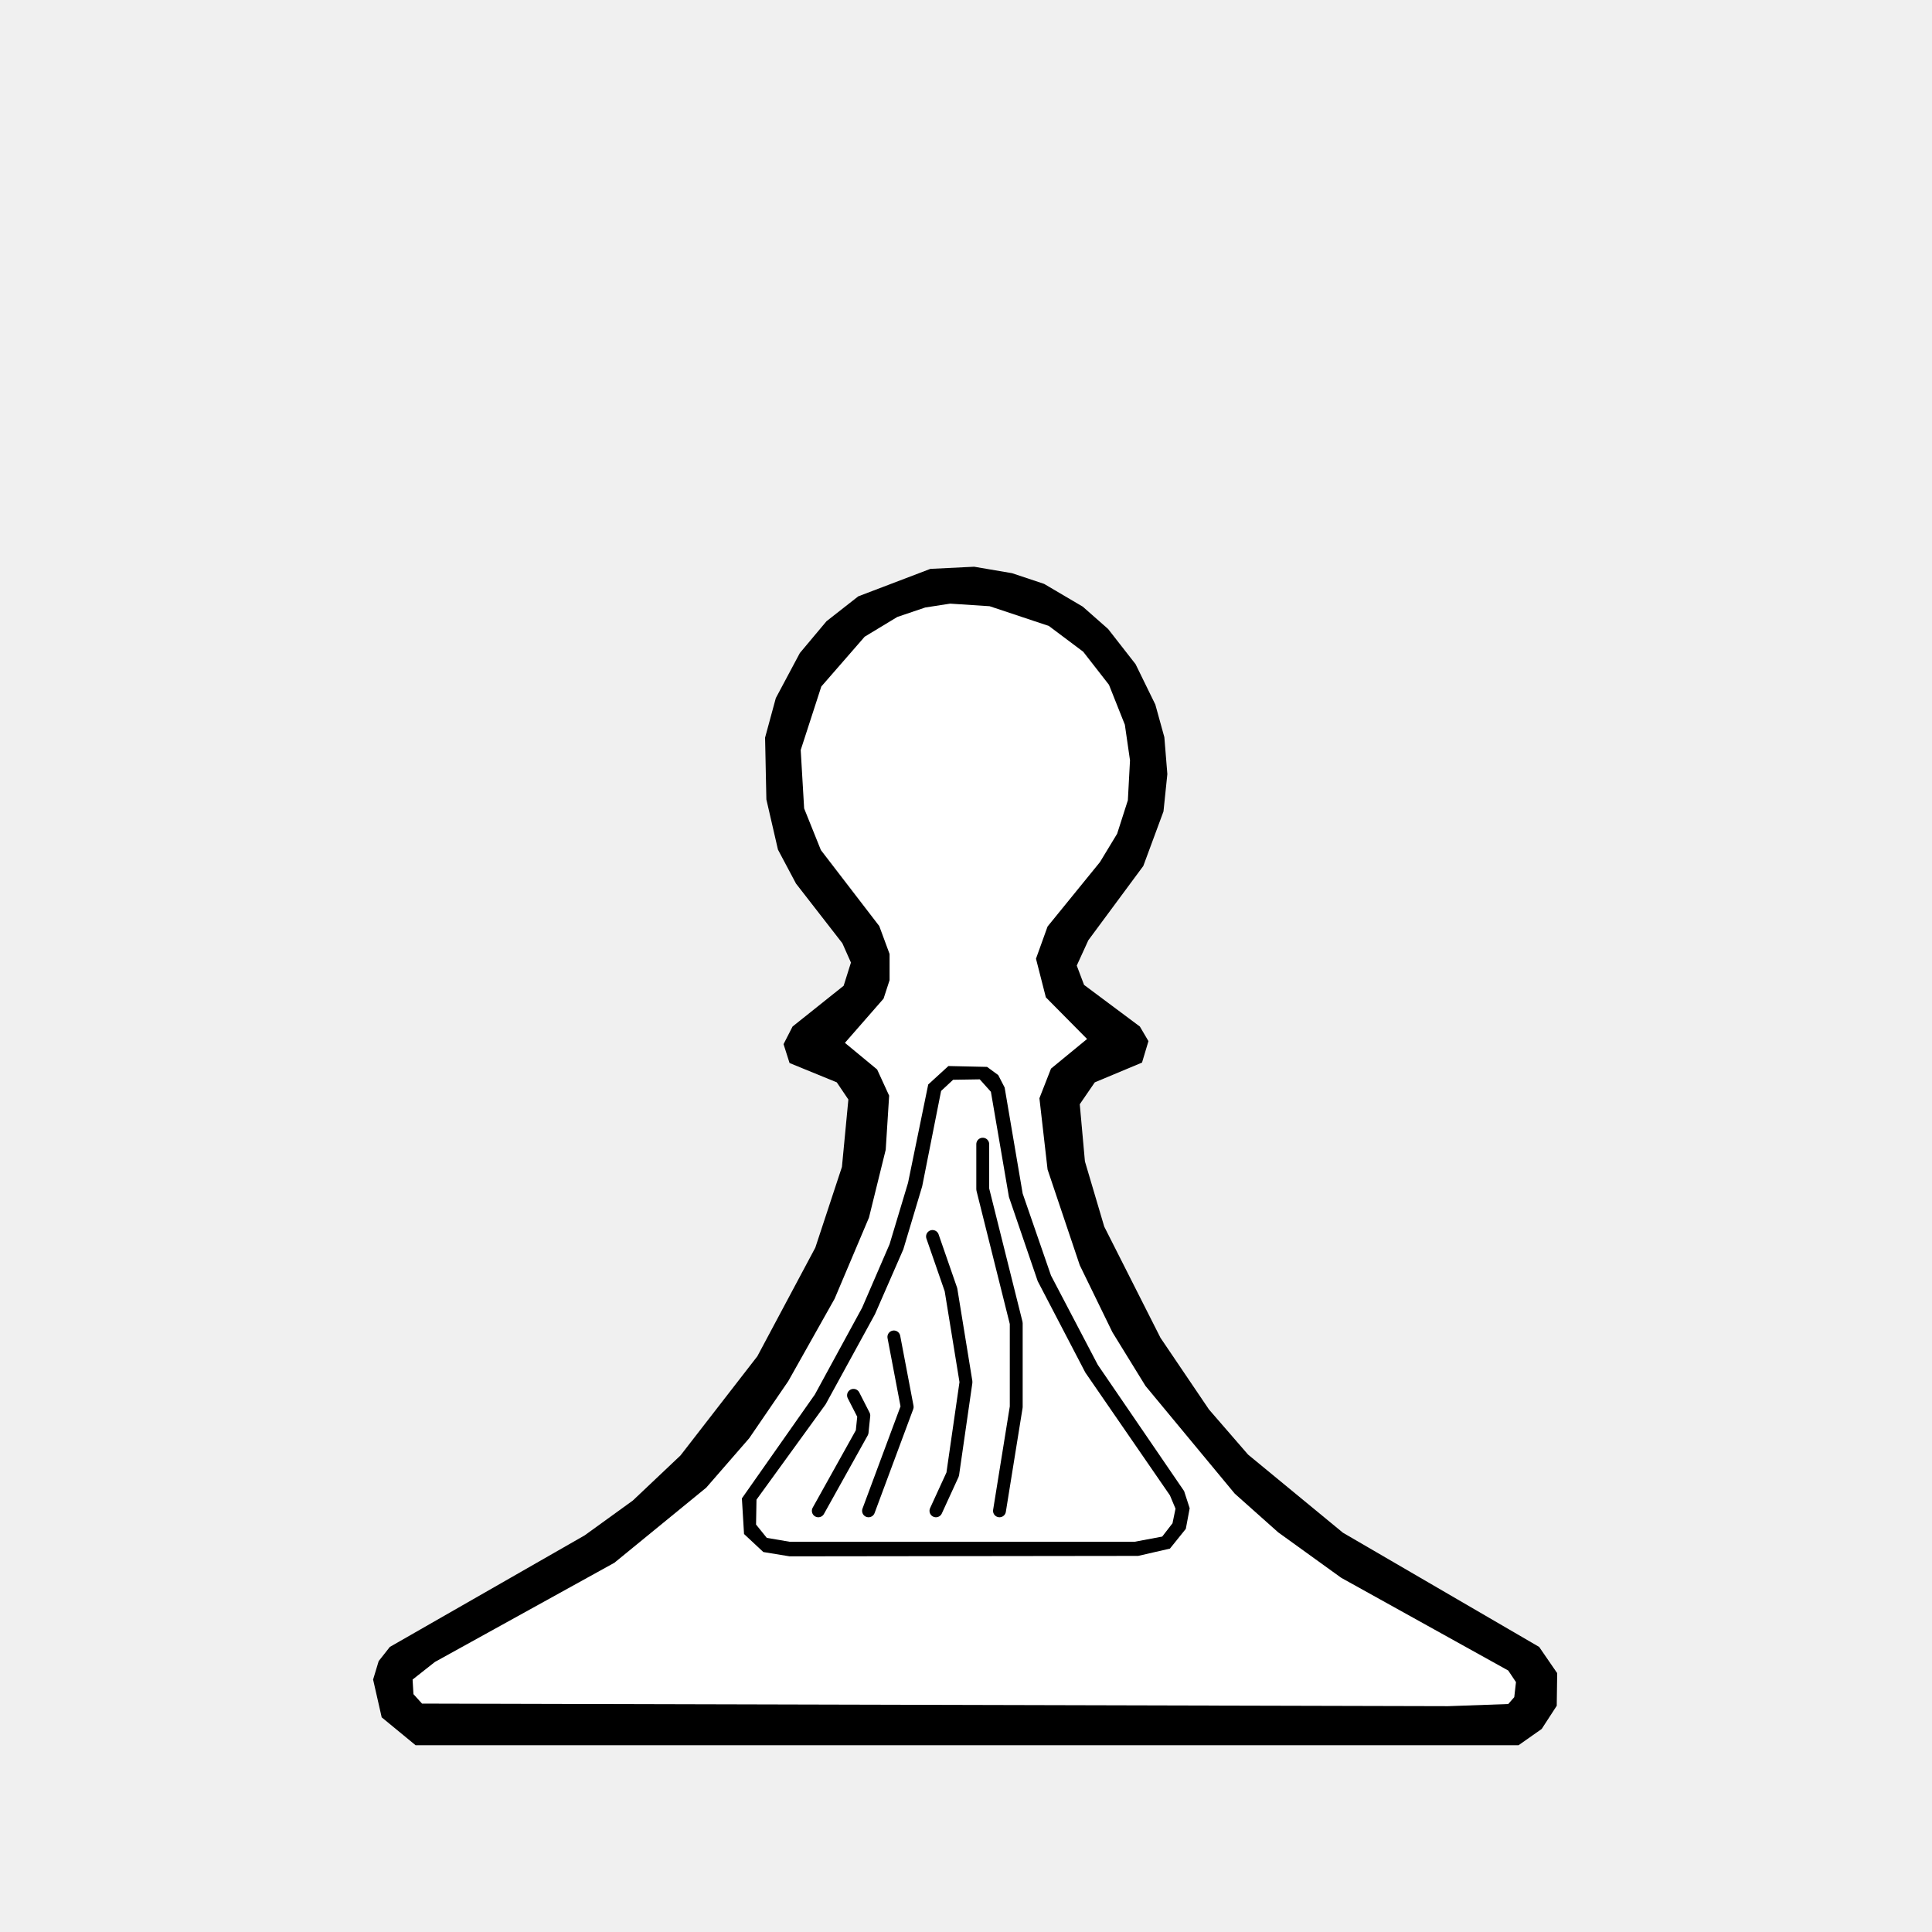
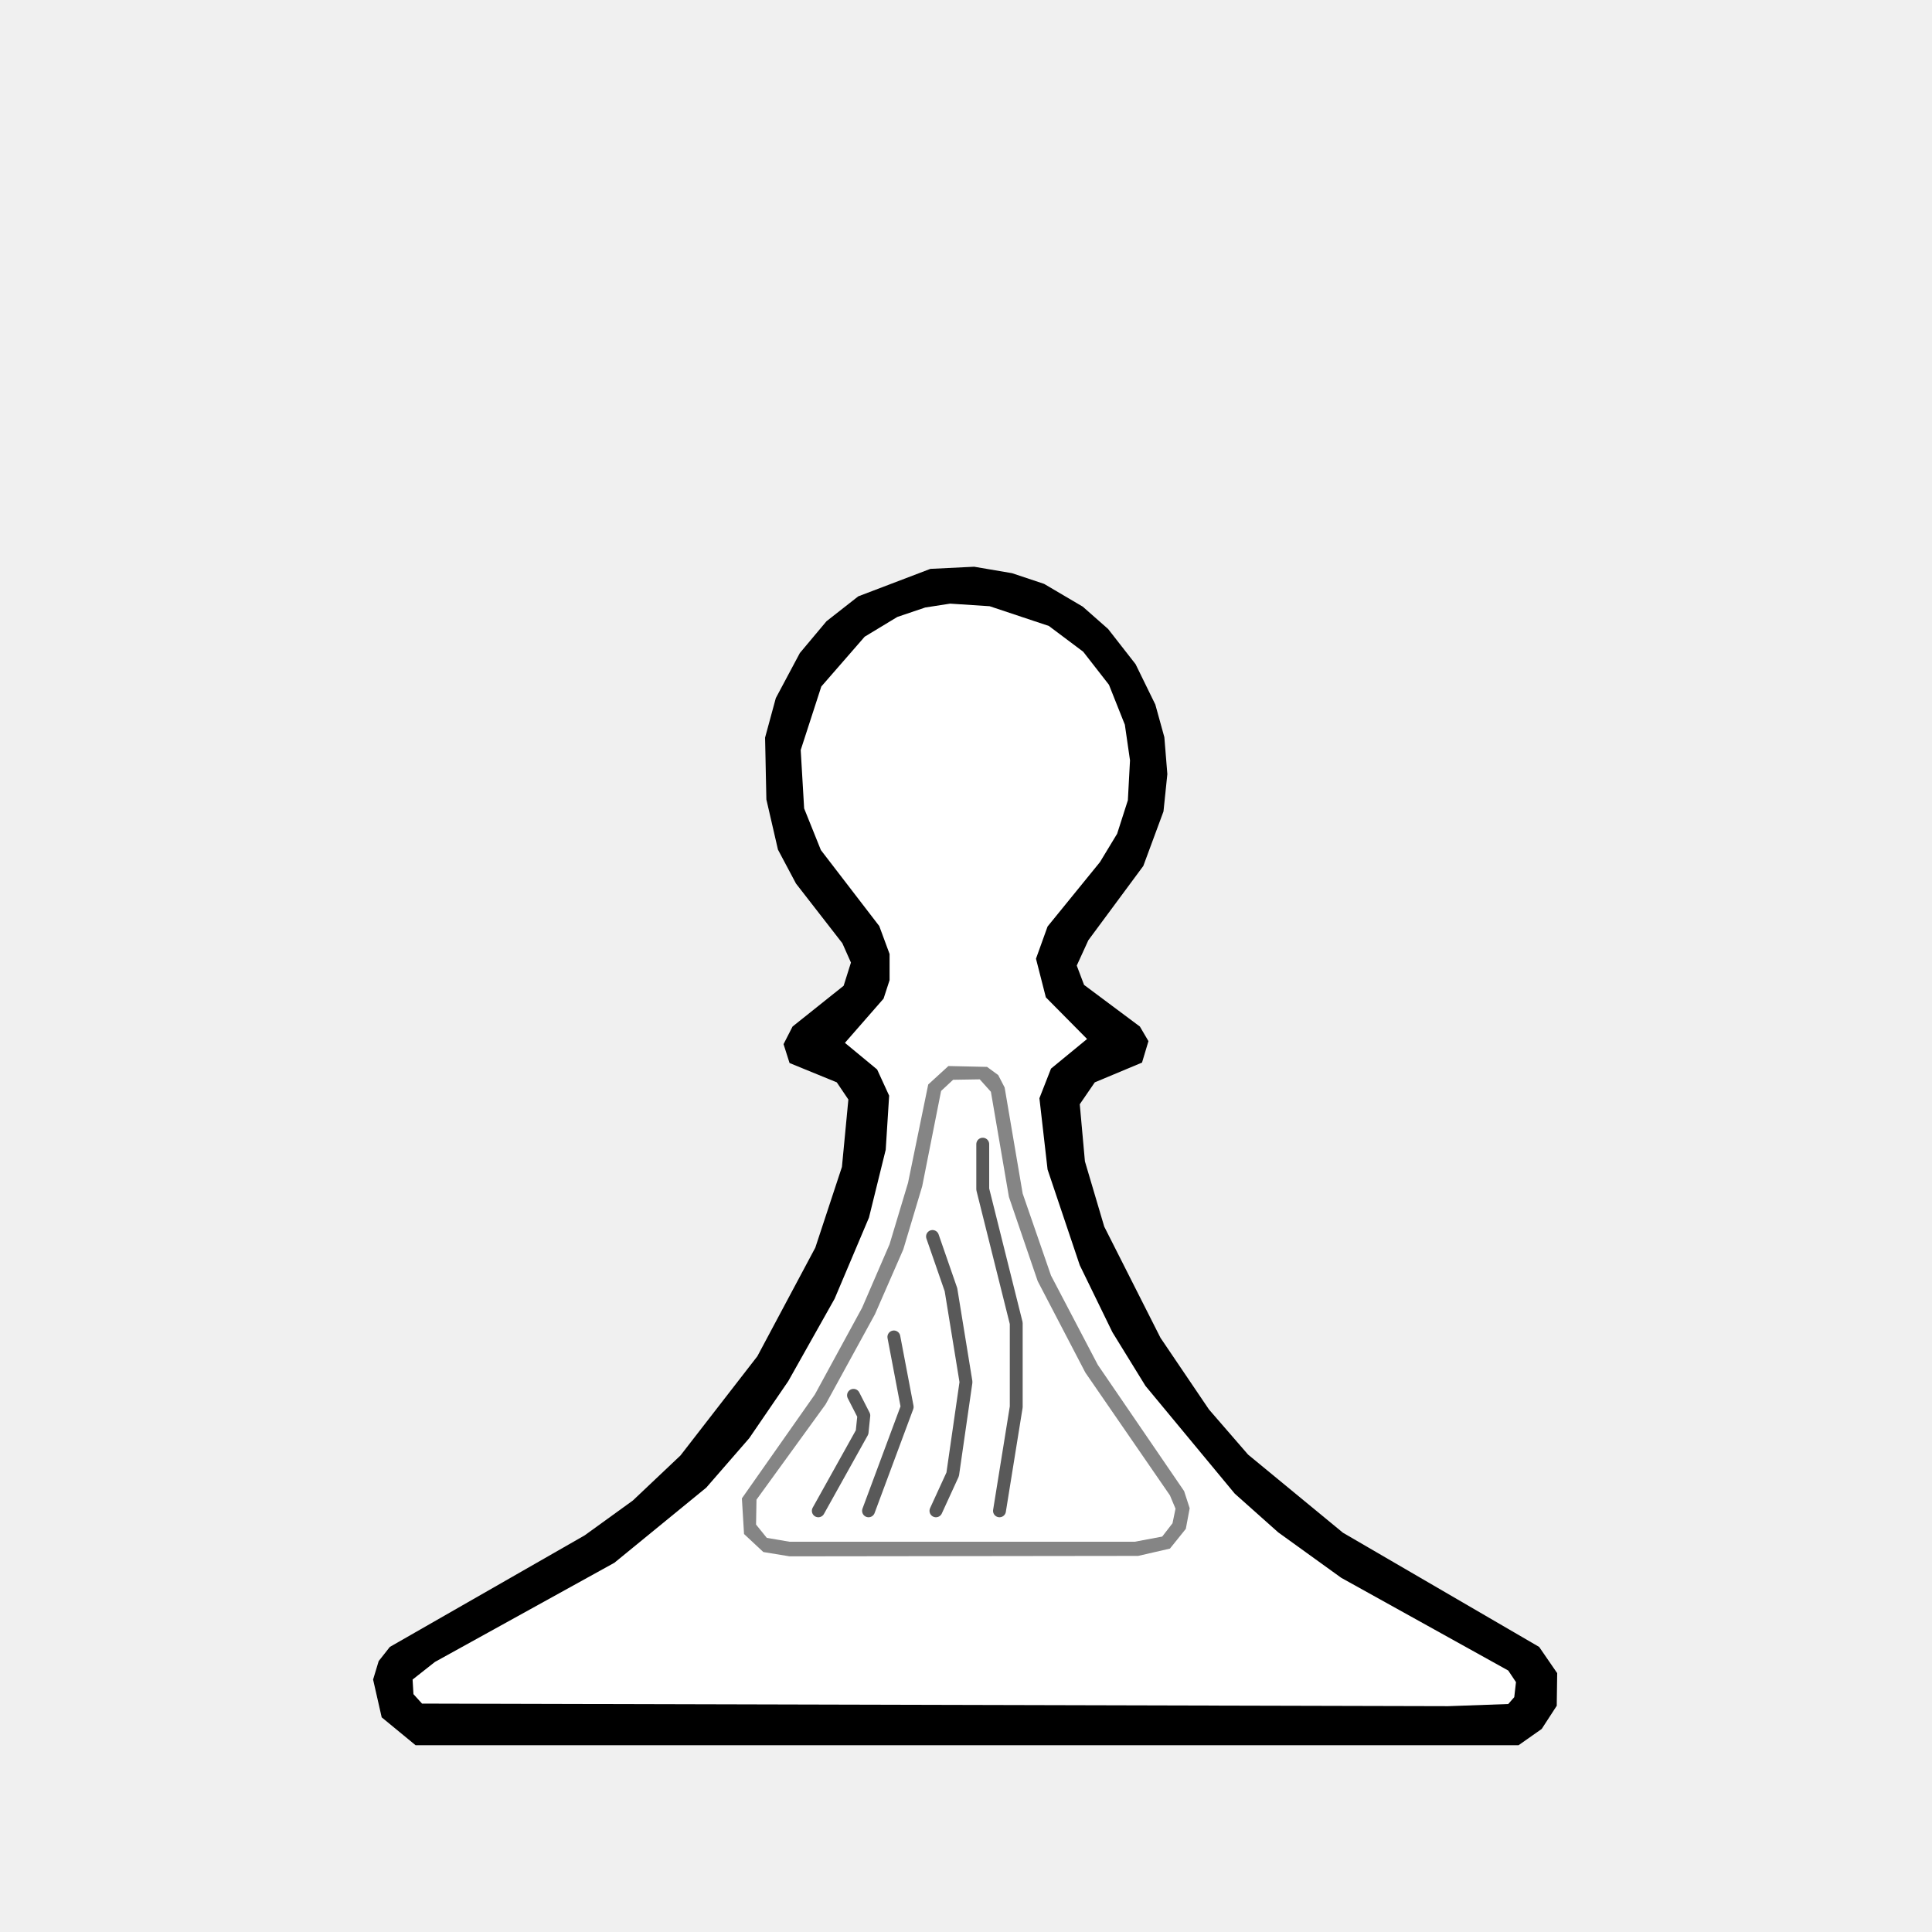
<svg xmlns="http://www.w3.org/2000/svg" viewBox="0 0 45 45" width="45" height="45">
  <path fill="#fff" d="M36.27 39.69L35.94 40.24L35.37 40.65L9.68 40.65L8.89 40L8.69 39.12L8.82 38.69L9.08 38.36L13.62 35.76L14.74 34.95L15.85 33.9L17.64 31.59L18.99 29.06L19.61 27.18L19.76 25.61L19.49 25.21L18.39 24.76L18.25 24.32L18.46 23.91L19.65 22.96L19.82 22.42L19.62 21.97L18.54 20.58L18.12 19.79L17.85 18.62L17.82 17.18L18.07 16.26L18.63 15.21L19.25 14.47L19.99 13.89L21.67 13.25L22.69 13.2L23.57 13.35L24.32 13.6L25.22 14.13L25.81 14.65L26.45 15.47L26.91 16.41L27.12 17.17L27.19 18.03L27.1 18.9L26.63 20.17L25.35 21.9L25.08 22.49L25.25 22.94L26.55 23.91L26.75 24.25L26.6 24.75L25.5 25.21L25.15 25.72L25.27 27.05L25.72 28.57L27.03 31.16L28.16 32.83L29.07 33.88L31.28 35.7L35.85 38.36L36.27 38.95Z" />
  <path fill="#000" d="M36.26 39.73L35.91 40.27L35.37 40.65L9.68 40.65L8.89 40L8.69 39.12L8.82 38.69L9.08 38.36L13.62 35.76L14.74 34.95L15.85 33.9L17.64 31.59L18.99 29.06L19.61 27.18L19.76 25.61L19.49 25.21L18.39 24.76L18.25 24.32L18.46 23.91L19.65 22.96L19.82 22.42L19.62 21.97L18.54 20.58L18.12 19.79L17.85 18.62L17.82 17.18L18.07 16.26L18.63 15.21L19.25 14.47L19.99 13.89L21.67 13.25L22.69 13.2L23.57 13.35L24.32 13.6L25.22 14.13L25.81 14.65L26.45 15.47L26.91 16.41L27.12 17.17L27.19 18.03L27.1 18.9L26.63 20.17L25.35 21.9L25.08 22.49L25.25 22.94L26.55 23.91L26.75 24.25L26.6 24.75L25.5 25.21L25.15 25.72L25.27 27.05L25.72 28.57L27.03 31.16L28.16 32.83L29.07 33.88L31.28 35.7L35.85 38.36L36.27 38.97ZM9.83 39.68L33.73 39.74L35.13 39.69L35.27 39.53L35.31 39.18L35.13 38.91L31.24 36.75L29.77 35.69L28.76 34.79L26.68 32.28L25.91 31.03L25.15 29.47L24.4 27.24L24.21 25.58L24.48 24.89L25.32 24.2L24.36 23.23L24.13 22.33L24.4 21.58L25.62 20.08L26.02 19.42L26.27 18.64L26.32 17.71L26.2 16.88L25.83 15.95L25.23 15.18L24.43 14.58L23.05 14.12L22.13 14.06L21.55 14.15L20.9 14.37L20.14 14.83L19.13 15.99L18.65 17.47L18.73 18.83L19.12 19.8L20.48 21.57L20.72 22.22L20.72 22.83L20.58 23.26L19.68 24.29L20.43 24.91L20.71 25.52L20.63 26.78L20.24 28.36L19.44 30.25L18.36 32.17L17.45 33.5L16.45 34.65L14.31 36.4L10.13 38.71L9.61 39.12L9.63 39.46Z" />
-   <path fill="#000" d="M18.98 32.48L20.08 30.46L20.72 28.98L21.15 27.55L21.62 25.26L22.09 24.83L22.99 24.85L23.25 25.04L23.4 25.33L23.82 27.8L24.48 29.71L25.57 31.79L27.58 34.73L27.71 35.13L27.62 35.61L27.25 36.07L26.51 36.24L18.39 36.25L17.78 36.15L17.33 35.73L17.28 34.9ZM19.23 32.71L17.62 34.93L17.61 35.51L17.86 35.82L18.39 35.91L26.43 35.91L27.07 35.79L27.31 35.48L27.38 35.14L27.25 34.83L25.28 31.97L24.17 29.84L23.5 27.88L23.08 25.43L22.82 25.14L22.2 25.15L21.92 25.41L21.48 27.63L21.04 29.1L20.38 30.61Z" />
-   <path fill="none" stroke="#000" stroke-width="0.3" stroke-linecap="round" stroke-linejoin="round" d="M22.89 26.65L22.89 27.7L23.67 30.82L23.67 32.77L23.28 35.19M21.72 28.8L22.15 30.04L22.5 32.19L22.19 34.34L21.8 35.19M20.82 31.14L21.13 32.77L20.23 35.19M19.88 32.5L20.12 32.97L20.08 33.36L19.06 35.19" />
+   <path fill="#000" d="M18.98 32.48L20.08 30.46L20.72 28.98L21.15 27.55L21.62 25.26L22.09 24.83L22.99 24.85L23.25 25.04L23.4 25.33L23.82 27.8L24.48 29.71L25.57 31.79L27.58 34.73L27.71 35.13L27.62 35.61L27.25 36.07L26.51 36.24L18.39 36.25L17.78 36.15L17.33 35.73L17.28 34.9ZM19.23 32.71L17.62 34.93L17.61 35.51L17.86 35.82L18.39 35.91L26.43 35.91L27.07 35.79L27.31 35.48L27.38 35.14L27.25 34.83L25.28 31.97L24.17 29.84L23.5 27.88L23.08 25.43L22.82 25.14L22.2 25.15L21.92 25.41L21.48 27.63L21.04 29.1L20.38 30.61Z" fill-opacity="0.48" />
+   <path fill="none" stroke="#000" stroke-width="0.3" stroke-linecap="round" stroke-linejoin="round" d="M22.89 26.65L22.89 27.7L23.67 30.82L23.67 32.77L23.28 35.19M21.72 28.8L22.15 30.04L22.5 32.19L22.19 34.34L21.8 35.19M20.82 31.14L21.13 32.77L20.23 35.19M19.88 32.5L20.12 32.97L20.08 33.36L19.06 35.19" stroke-opacity="0.65" />
</svg>
